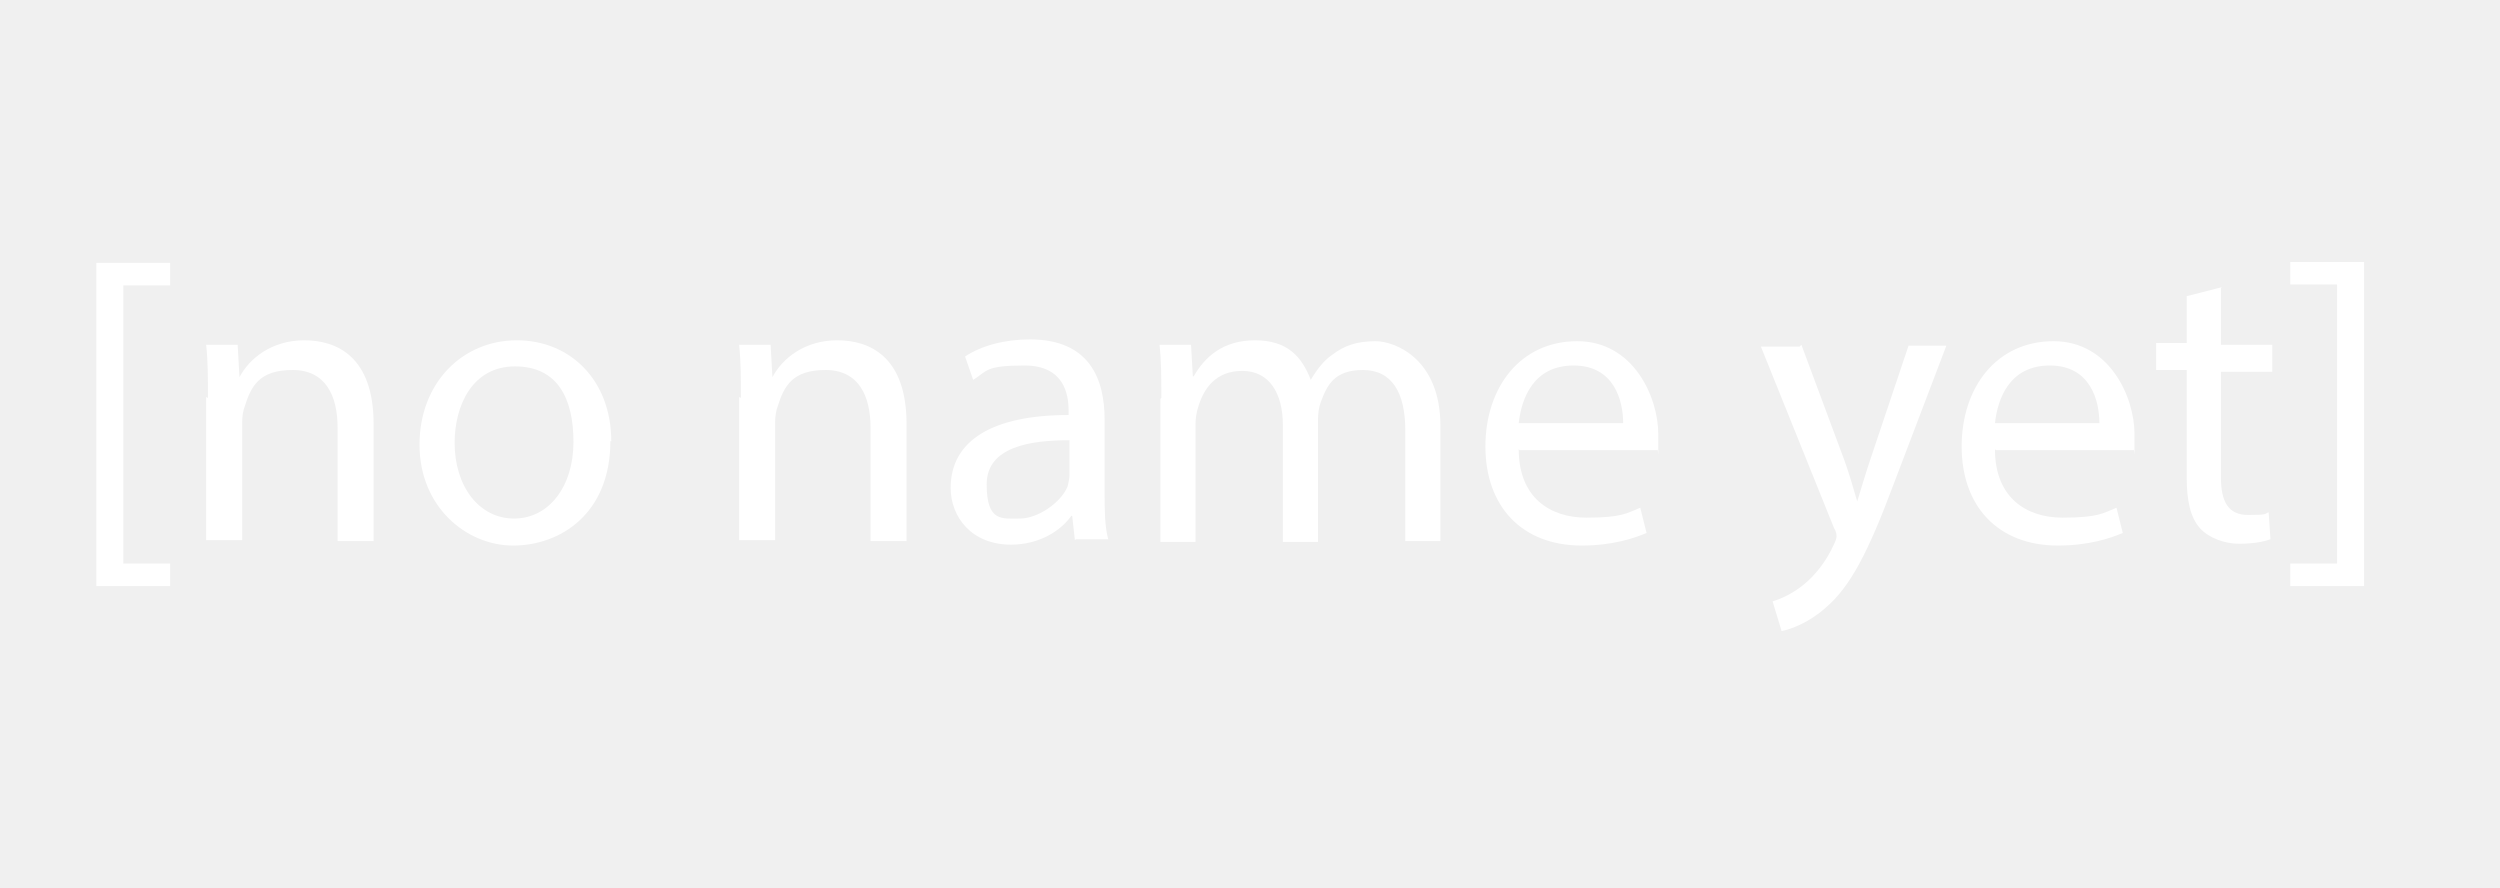
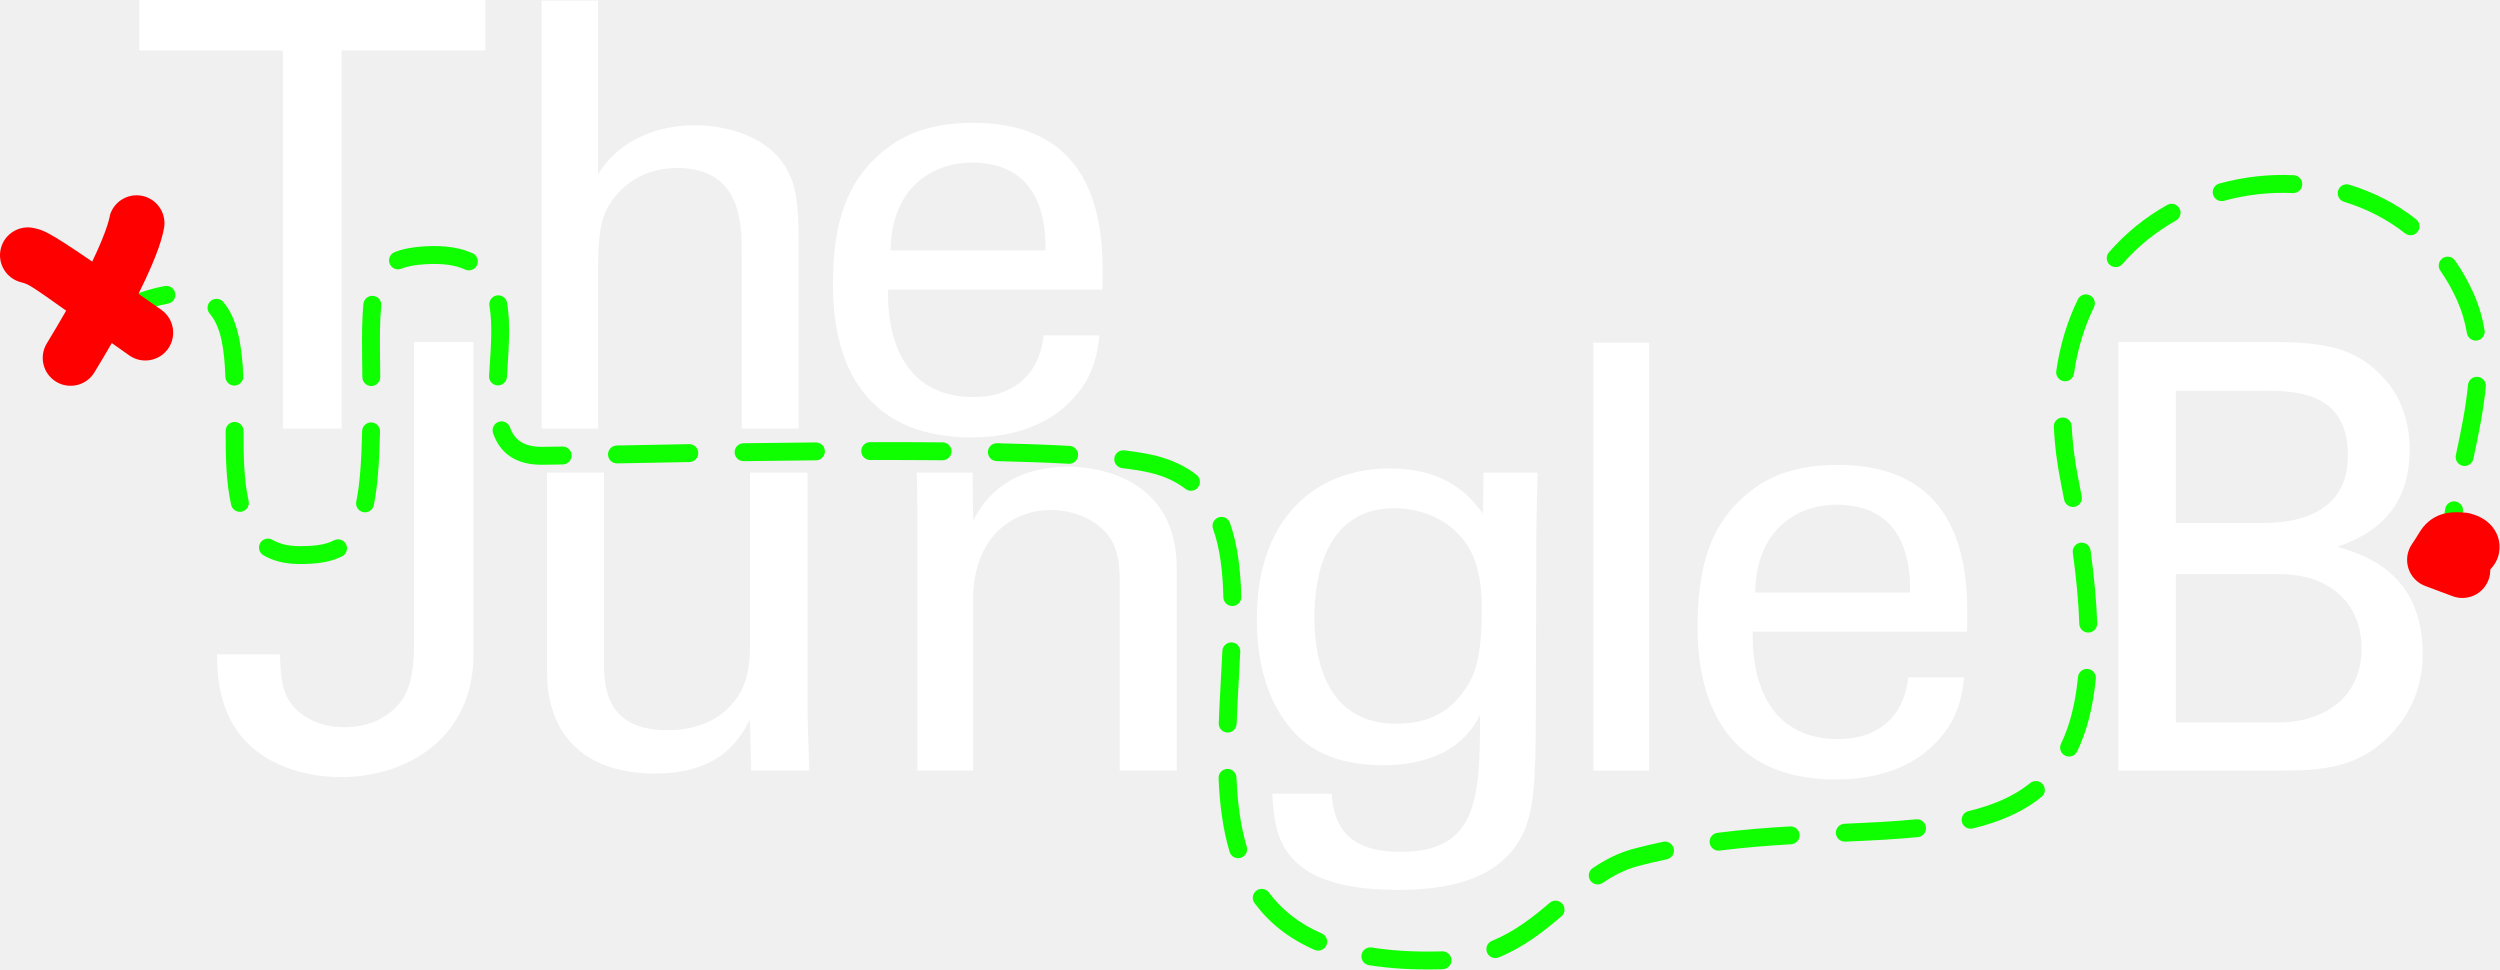
- <svg xmlns="http://www.w3.org/2000/svg" id="Layer_1" version="1.1" viewBox="0 0 277.7 98.6">
-   <defs>
-     <style>
-       .st0 {
-         fill: #fff;
-       }
-     </style>
-   </defs>
-   <path class="st0" d="M10.7,65.1V29.2h8.2v2.5h-5.2v30.9h5.2v2.5h-8.2Z" />
-   <path class="st0" d="M23.1,44.2c0-2.2,0-4.1-.2-5.9h3.5l.2,3.6h0c1.1-2.1,3.6-4.1,7.2-4.1s7.7,1.8,7.7,9.3v13h-4v-12.6c0-3.5-1.3-6.4-5-6.4s-4.6,1.8-5.3,4c-.2.5-.3,1.2-.3,1.8v13.1h-4v-15.9Z" />
-   <path class="st0" d="M67.8,49c0,8.1-5.6,11.6-10.8,11.6s-10.4-4.3-10.4-11.2,4.8-11.6,10.8-11.6,10.5,4.5,10.5,11.2ZM50.5,49.2c0,4.8,2.7,8.4,6.6,8.4s6.6-3.6,6.6-8.5-1.8-8.4-6.5-8.4-6.7,4.3-6.7,8.5Z" />
-   <path class="st0" d="M82.3,44.2c0-2.2,0-4.1-.2-5.9h3.5l.2,3.6h0c1.1-2.1,3.6-4.1,7.2-4.1s7.7,1.8,7.7,9.3v13h-4v-12.6c0-3.5-1.3-6.4-5-6.4s-4.6,1.8-5.3,4c-.2.5-.3,1.2-.3,1.8v13.1h-4v-15.9Z" />
-   <path class="st0" d="M119.4,60l-.3-2.7h-.1c-1.2,1.7-3.6,3.2-6.7,3.2-4.4,0-6.7-3.1-6.7-6.3,0-5.3,4.7-8.1,13.1-8.1v-.5c0-1.8-.5-5-4.9-5s-4.1.6-5.7,1.6l-.9-2.6c1.8-1.2,4.4-1.9,7.2-1.9,6.7,0,8.3,4.5,8.3,8.9v8.1c0,1.9,0,3.7.4,5.2h-3.6ZM118.8,48.9c-4.3,0-9.2.7-9.2,4.9s1.7,3.8,3.7,3.8,4.6-1.8,5.3-3.6c.1-.4.2-.9.2-1.3v-3.8Z" />
-   <path class="st0" d="M129,44.2c0-2.2,0-4.1-.2-5.9h3.5l.2,3.5h.1c1.2-2.1,3.2-4,6.8-4s5.2,1.8,6.2,4.4h0c.7-1.2,1.5-2.2,2.4-2.8,1.3-1,2.7-1.5,4.8-1.5s7.2,1.9,7.2,9.4v12.8h-3.9v-12.3c0-4.2-1.5-6.7-4.7-6.7s-4,1.7-4.7,3.6c-.2.5-.3,1.3-.3,2v13.5h-3.9v-13c0-3.5-1.5-6-4.5-6s-4.3,2-4.9,4c-.2.6-.3,1.3-.3,1.9v13.1h-3.9v-15.9Z" />
-   <path class="st0" d="M168.7,49.9c0,5.4,3.5,7.6,7.5,7.6s4.5-.5,6-1.1l.7,2.8c-1.4.6-3.8,1.4-7.2,1.4-6.7,0-10.7-4.4-10.7-11s3.9-11.7,10.2-11.7,9,6.3,9,10.3,0,1.4-.1,1.8h-15.3ZM180.3,47c0-2.5-1-6.4-5.5-6.4s-5.8,3.7-6.1,6.4h11.6Z" />
-   <path class="st0" d="M200.1,38.3l4.8,12.9c.5,1.4,1,3.1,1.4,4.5h0c.4-1.3.9-3,1.4-4.5l4.3-12.8h4.2l-5.9,15.5c-2.8,7.5-4.8,11.3-7.5,13.6-1.9,1.7-3.9,2.4-4.9,2.6l-1-3.3c1-.3,2.3-.9,3.5-1.9,1.1-.9,2.4-2.4,3.3-4.4.2-.4.3-.7.3-.9s0-.5-.3-1l-8.1-20.1h4.3Z" />
-   <path class="st0" d="M221.6,49.9c0,5.4,3.5,7.6,7.5,7.6s4.5-.5,6-1.1l.7,2.8c-1.4.6-3.8,1.4-7.2,1.4-6.7,0-10.7-4.4-10.7-11s3.9-11.7,10.2-11.7,9,6.3,9,10.3,0,1.4-.1,1.8h-15.3ZM233.2,47c0-2.5-1-6.4-5.5-6.4s-5.8,3.7-6.1,6.4h11.6Z" />
-   <path class="st0" d="M246.7,32v6.3h5.7v3h-5.7v11.7c0,2.7.8,4.2,3,4.2s1.8-.1,2.3-.3l.2,3c-.8.3-2,.5-3.5.5s-3.3-.6-4.3-1.7c-1.1-1.2-1.5-3.1-1.5-5.7v-11.9h-3.4v-3h3.4v-5.2l3.9-1Z" />
-   <path class="st0" d="M262.6,29.2v35.9h-8.2v-2.5h5.2v-31h-5.2v-2.5h8.2Z" />
+ <svg xmlns="http://www.w3.org/2000/svg" width="100%" height="100%" viewBox="0 0 2617 1015" version="1.1" xml:space="preserve" style="fill-rule:evenodd;clip-rule:evenodd;stroke-linejoin:round;stroke-miterlimit:2;">
+   <g transform="matrix(1,0,0,1,-442.3032,-1801.596)">
+     <g transform="matrix(1,0,0,1,-157.3642,1722.02)">
+       <path d="M741.146,407.773C736.342,409.694 730.881,407.353 728.96,402.549C727.039,397.745 729.379,392.285 734.184,390.363C748.636,384.583 761.261,380.889 772.273,378.972C777.371,378.085 782.23,381.503 783.117,386.6C784.005,391.698 780.586,396.557 775.489,397.444C765.555,399.173 754.183,402.559 741.146,407.773ZM819.177,407.885C815.801,403.964 816.244,398.039 820.165,394.663C824.086,391.288 830.01,391.73 833.386,395.652C847.958,412.578 853.101,440.922 854.336,473.475C854.532,478.645 850.493,483.002 845.323,483.198C840.152,483.394 835.795,479.356 835.599,474.185C834.553,446.596 831.527,422.23 819.177,407.885ZM835.852,530.615C835.864,525.441 840.075,521.251 845.249,521.263C850.423,521.275 854.614,525.486 854.602,530.66C854.539,556.775 855.031,582.547 859.936,603.929C861.093,608.972 857.938,614.006 852.895,615.163C847.852,616.32 842.818,613.165 841.661,608.122C836.471,585.5 835.786,558.245 835.852,530.615ZM875.443,660.848C870.971,658.245 869.454,652.501 872.057,648.03C874.661,643.558 880.405,642.041 884.876,644.645C892.144,648.876 901.197,651.141 912.389,651.245C927.787,651.389 939.875,650.079 949.246,645.21C953.838,642.825 959.502,644.616 961.888,649.208C964.273,653.8 962.482,659.464 957.89,661.849C946.249,667.897 931.342,670.173 912.215,669.994C897.225,669.855 885.176,666.515 875.443,660.848ZM990.981,608.388C989.949,613.458 984.995,616.737 979.925,615.705C974.854,614.673 971.576,609.718 972.608,604.648C976.307,586.475 978.068,562.453 978.735,530.926C978.844,525.752 983.133,521.641 988.306,521.751C993.479,521.86 997.59,526.149 997.481,531.322C996.784,564.283 994.848,589.389 990.981,608.388ZM997.708,474.238C997.749,479.412 993.582,483.646 988.408,483.687C983.234,483.728 979,479.561 978.959,474.387C978.908,467.934 978.837,461.266 978.75,454.375C978.457,431.121 978.557,412.479 980.105,397.634C980.641,392.488 985.255,388.745 990.401,389.281C995.547,389.818 999.29,394.431 998.754,399.578C997.266,413.852 997.217,431.778 997.499,454.139C997.586,461.06 997.657,467.757 997.708,474.238ZM1019.798,360.875C1015.003,362.821 1009.531,360.508 1007.585,355.714C1005.64,350.92 1007.952,345.447 1012.747,343.502C1020.993,340.155 1031.335,338.186 1044.335,337.422C1065.851,336.156 1082.117,339.047 1094.407,344.708C1099.106,346.873 1101.164,352.446 1098.999,357.146C1096.834,361.845 1091.261,363.903 1086.562,361.738C1076.481,357.095 1063.085,355.101 1045.436,356.139C1034.9,356.759 1026.481,358.163 1019.798,360.875ZM1112.002,399.681C1111.121,394.582 1114.545,389.727 1119.643,388.846C1124.742,387.965 1129.597,391.389 1130.478,396.487C1134.522,419.883 1131.831,447.973 1130.341,474.197C1130.047,479.363 1125.615,483.319 1120.449,483.025C1115.283,482.731 1111.327,478.299 1111.621,473.133C1113.029,448.345 1115.825,421.795 1112.002,399.681ZM1115.831,533.095C1114.134,528.207 1116.725,522.861 1121.613,521.164C1126.501,519.467 1131.847,522.058 1133.544,526.946C1138.041,539.9 1148.095,547.61 1167.836,547.339C1174.049,547.254 1180.972,547.142 1188.531,547.009C1193.704,546.919 1197.978,551.045 1198.068,556.219C1198.159,561.392 1194.033,565.666 1188.859,565.757C1181.274,565.89 1174.328,566.002 1168.094,566.087C1153.163,566.292 1142.088,563.003 1133.83,557.481C1125.168,551.689 1119.398,543.371 1115.831,533.095ZM1245.683,564.669C1240.51,564.771 1236.227,560.654 1236.125,555.481C1236.023,550.307 1240.14,546.025 1245.314,545.923C1268.32,545.469 1293.876,544.968 1321.071,544.489C1326.244,544.397 1330.518,548.524 1330.609,553.697C1330.701,558.87 1326.574,563.145 1321.401,563.236C1294.22,563.715 1268.678,564.215 1245.683,564.669ZM1378.178,562.32C1373.004,562.395 1368.743,558.255 1368.668,553.081C1368.593,547.908 1372.733,543.647 1377.907,543.572C1402.616,543.215 1428.072,542.907 1453.709,542.692C1458.883,542.648 1463.119,546.814 1463.163,551.988C1463.206,557.162 1459.041,561.398 1453.867,561.441C1428.267,561.656 1402.85,561.963 1378.178,562.32ZM1510.621,561.132C1505.447,561.143 1501.237,556.952 1501.225,551.778C1501.214,546.603 1505.406,542.393 1510.58,542.382C1536.292,542.325 1561.769,542.393 1586.44,542.629C1591.614,542.678 1595.775,546.919 1595.725,552.093C1595.676,557.267 1591.435,561.427 1586.261,561.378C1561.661,561.143 1536.259,561.075 1510.621,561.132ZM1642.943,562.273C1637.77,562.154 1633.667,557.858 1633.786,552.685C1633.904,547.512 1638.201,543.409 1643.373,543.528C1670.804,544.157 1696.457,545.073 1719.374,546.346C1724.541,546.633 1728.502,551.06 1728.215,556.226C1727.928,561.393 1723.501,565.354 1718.335,565.067C1695.601,563.804 1670.154,562.897 1642.943,562.273ZM1774.361,569.627C1769.223,569.015 1765.55,564.346 1766.162,559.208C1766.775,554.07 1771.444,550.397 1776.582,551.009C1789.396,552.538 1800.178,554.319 1808.538,556.353C1826.171,560.642 1840.488,567.554 1852.118,576.565C1856.209,579.734 1856.957,585.628 1853.788,589.718C1850.619,593.808 1844.725,594.556 1840.635,591.387C1830.899,583.844 1818.866,578.162 1804.106,574.571C1796.326,572.679 1786.287,571.05 1774.361,569.627ZM1869.468,633.171C1867.728,628.298 1870.272,622.93 1875.145,621.19C1880.018,619.45 1885.386,621.994 1887.126,626.867C1895.115,649.246 1898.337,675.648 1899.032,704.37C1899.157,709.543 1895.059,713.844 1889.886,713.969C1884.714,714.094 1880.412,709.996 1880.287,704.824C1879.645,678.28 1876.851,653.853 1869.468,633.171ZM1879.249,760.95C1879.491,755.782 1883.883,751.782 1889.052,752.023C1894.221,752.265 1898.221,756.658 1897.979,761.826C1896.822,786.556 1895.111,812.06 1894.184,837.387C1893.994,842.558 1889.642,846.602 1884.472,846.412C1879.301,846.223 1875.257,841.871 1875.446,836.701C1876.376,811.31 1878.09,785.742 1879.249,760.95ZM1875.262,894.232C1875.047,889.062 1879.07,884.691 1884.24,884.476C1889.41,884.261 1893.781,888.284 1893.996,893.453C1895.057,918.982 1898.081,943.515 1904.75,965.9C1906.227,970.858 1903.401,976.084 1898.442,977.561C1893.483,979.038 1888.258,976.212 1886.78,971.253C1879.689,947.451 1876.391,921.377 1875.262,894.232ZM1912.932,1025.007C1909.848,1020.852 1910.717,1014.975 1914.872,1011.891C1919.027,1008.807 1924.904,1009.677 1927.987,1013.832C1941.114,1031.516 1959.062,1046.163 1983.344,1056.735C1988.088,1058.8 1990.263,1064.328 1988.198,1069.073C1986.132,1073.817 1980.604,1075.991 1975.86,1073.926C1948.225,1061.895 1927.87,1045.133 1912.932,1025.007ZM2032.663,1089.932C2027.554,1089.112 2024.072,1084.299 2024.891,1079.19C2025.711,1074.081 2030.524,1070.599 2035.633,1071.419C2056.494,1074.766 2080.242,1076.205 2107.259,1075.496C2107.949,1075.478 2108.636,1075.456 2109.32,1075.43C2114.491,1075.235 2118.847,1079.274 2119.043,1084.444C2119.238,1089.615 2115.199,1093.971 2110.029,1094.167C2109.273,1094.195 2108.514,1094.22 2107.75,1094.24C2079.427,1094.983 2054.532,1093.441 2032.663,1089.932ZM2168.525,1081.81C2163.736,1083.769 2158.257,1081.472 2156.298,1076.683C2154.339,1071.893 2156.637,1066.415 2161.426,1064.456C2185.284,1054.697 2204.148,1039.748 2221.948,1024.611C2225.89,1021.259 2231.812,1021.738 2235.163,1025.68C2238.515,1029.622 2238.036,1035.543 2234.095,1038.895C2214.844,1055.265 2194.327,1071.256 2168.525,1081.81ZM2277.43,1003.812C2273.146,1006.713 2267.312,1005.591 2264.411,1001.307C2261.509,997.023 2262.632,991.189 2266.916,988.287C2280.08,979.371 2294.146,972.135 2310.192,967.909C2320.379,965.227 2330.552,962.85 2340.695,960.737C2345.761,959.682 2350.73,962.938 2351.785,968.004C2352.84,973.069 2349.584,978.038 2344.518,979.093C2334.692,981.14 2324.836,983.442 2314.967,986.041C2301.035,989.71 2288.86,996.071 2277.43,1003.812ZM2399.822,969.964C2394.689,970.612 2389.994,966.972 2389.345,961.838C2388.697,956.705 2392.338,952.01 2397.471,951.362C2423.342,948.092 2448.797,946.092 2473.542,944.642C2478.707,944.339 2483.147,948.287 2483.449,953.453C2483.752,958.618 2479.804,963.057 2474.639,963.36C2450.302,964.786 2425.266,966.748 2399.822,969.964ZM2531.251,960.619C2526.082,960.848 2521.699,956.837 2521.471,951.668C2521.242,946.498 2525.253,942.116 2530.422,941.887C2556.812,940.719 2581.989,939.523 2605.521,937.224C2610.671,936.721 2615.26,940.494 2615.764,945.643C2616.267,950.793 2612.494,955.382 2607.345,955.886C2583.501,958.215 2557.99,959.436 2531.251,960.619ZM2664.696,946.829C2659.664,948.036 2654.599,944.93 2653.393,939.899C2652.186,934.867 2655.291,929.803 2660.323,928.596C2685.287,922.609 2707.156,913.607 2724.961,899.229C2728.986,895.978 2734.894,896.607 2738.144,900.633C2741.395,904.659 2740.766,910.566 2736.74,913.817C2716.866,929.865 2692.561,940.146 2664.696,946.829ZM2774.02,866.235C2771.769,870.894 2766.159,872.849 2761.5,870.598C2756.842,868.348 2754.886,862.738 2757.137,858.079C2766.141,839.442 2772.157,816.498 2774.909,788.234C2775.411,783.084 2779.999,779.31 2785.149,779.811C2790.298,780.313 2794.072,784.901 2793.571,790.051C2790.568,820.897 2783.846,845.897 2774.02,866.235ZM2795.025,732.055C2795.208,737.226 2791.158,741.573 2785.987,741.756C2780.816,741.939 2776.469,737.889 2776.286,732.718C2775.495,710.366 2773.264,685.634 2769.495,658.258C2768.789,653.133 2772.378,648.398 2777.503,647.692C2782.629,646.987 2787.364,650.575 2788.069,655.701C2791.934,683.773 2794.213,709.135 2795.025,732.055ZM2778.82,599.194C2779.772,604.28 2776.415,609.182 2771.329,610.133C2766.243,611.085 2761.341,607.728 2760.39,602.642C2759.277,596.691 2758.104,590.635 2756.871,584.473C2752.809,564.183 2750.436,544.838 2749.576,526.445C2749.334,521.277 2753.334,516.884 2758.502,516.642C2763.671,516.401 2768.063,520.4 2768.305,525.569C2769.124,543.073 2771.391,561.483 2775.256,580.793C2776.505,587.034 2777.693,593.167 2778.82,599.194ZM2770.723,470.658C2769.992,475.78 2765.24,479.345 2760.117,478.614C2754.995,477.883 2751.43,473.13 2752.161,468.008C2756.128,440.218 2763.945,415.202 2774.77,392.987C2777.036,388.336 2782.653,386.4 2787.304,388.666C2791.956,390.933 2793.892,396.549 2791.625,401.201C2781.605,421.766 2774.396,444.932 2770.723,470.658ZM2821.476,355.949C2818.085,359.857 2812.159,360.278 2808.251,356.887C2804.342,353.497 2803.922,347.571 2807.312,343.662C2824.928,323.355 2845.67,306.813 2868.299,294.097C2872.81,291.562 2878.53,293.167 2881.065,297.677C2883.6,302.188 2881.995,307.908 2877.484,310.443C2856.705,322.119 2837.652,337.302 2821.476,355.949ZM2927.814,289.783C2922.826,291.159 2917.659,288.227 2916.283,283.239C2914.906,278.251 2917.839,273.085 2922.826,271.708C2948.258,264.691 2974.675,261.757 3000.721,262.964C3005.89,263.203 3009.892,267.594 3009.652,272.763C3009.413,277.931 3005.022,281.933 2999.854,281.694C2975.765,280.578 2951.334,283.293 2927.814,289.783ZM3053.414,290.843C3048.464,289.336 3045.669,284.094 3047.176,279.144C3048.683,274.194 3053.925,271.399 3058.875,272.906C3084.129,280.596 3107.925,292.642 3128.848,309.082C3132.917,312.279 3133.625,318.178 3130.428,322.246C3127.231,326.315 3121.332,327.022 3117.264,323.825C3098.175,308.826 3076.453,297.859 3053.414,290.843ZM3154.227,362.971C3151.268,358.727 3152.313,352.878 3156.557,349.92C3160.802,346.961 3166.651,348.006 3169.609,352.251C3176.94,362.769 3183.446,374.224 3188.986,386.624C3194.609,399.209 3198.316,412.085 3200.521,425.207C3201.378,430.31 3197.931,435.149 3192.829,436.006C3187.726,436.864 3182.887,433.417 3182.03,428.314C3180.085,416.738 3176.827,405.375 3171.867,394.273C3166.822,382.982 3160.902,372.549 3154.227,362.971ZM3183.167,482.512C3183.657,477.361 3188.236,473.576 3193.387,474.066C3198.538,474.556 3202.322,479.136 3201.833,484.287C3199.48,509.025 3194.232,534.353 3188.779,559.955C3187.701,565.016 3182.717,568.249 3177.656,567.171C3172.596,566.093 3169.362,561.109 3170.44,556.049C3175.74,531.165 3180.881,506.555 3183.167,482.512ZM3159.318,612.201C3160.161,607.095 3164.989,603.634 3170.094,604.477C3175.2,605.319 3178.661,610.147 3177.818,615.253C3175.799,627.491 3174.198,639.742 3173.336,651.97C3172.972,657.131 3168.486,661.026 3163.324,660.662C3158.163,660.297 3154.268,655.811 3154.632,650.65C3155.536,637.846 3157.204,625.017 3159.318,612.201Z" style="fill:rgb(15,255,0);" />
+     </g>
+     <g transform="matrix(12.42601,0,0,12.42601,-12440.929,-21470.384)">
+       <path d="M1065.579,1908.943L1065.579,1877.093L1077.679,1877.093L1077.679,1872.843L1048.529,1872.843L1048.529,1877.093L1060.629,1877.093L1060.629,1908.943L1065.579,1908.943Z" style="fill:white;" />
+       <path d="M1082.429,1908.943L1087.179,1908.943L1087.179,1895.643C1087.179,1894.093 1087.179,1891.743 1087.979,1890.343C1088.629,1889.143 1090.379,1886.993 1093.879,1886.993C1099.279,1886.993 1099.279,1891.843 1099.279,1894.093L1099.279,1908.943L1104.079,1908.943L1104.079,1893.243C1104.079,1889.593 1103.729,1888.393 1103.229,1887.393C1101.779,1884.343 1097.979,1883.393 1095.329,1883.393C1091.829,1883.393 1088.729,1884.893 1087.179,1887.543L1087.179,1872.893L1082.429,1872.893L1082.429,1908.943Z" style="fill:white;" />
+       <g transform="matrix(1,0,0,1,-4.21578,0)">
+         <path d="M1133.879,1897.243C1133.979,1893.143 1134.229,1883.193 1122.979,1883.193C1121.529,1883.193 1118.529,1883.343 1116.129,1885.043C1112.179,1887.793 1111.179,1891.893 1111.179,1896.843C1111.179,1904.793 1114.929,1909.693 1122.829,1909.693C1127.879,1909.693 1130.379,1907.593 1131.479,1906.343C1133.279,1904.393 1133.479,1902.343 1133.629,1901.093L1128.929,1901.093C1128.529,1904.693 1126.079,1906.293 1123.029,1906.293C1117.879,1906.293 1115.729,1902.443 1115.829,1897.243L1133.879,1897.243ZM1116.029,1893.943C1116.129,1888.393 1119.829,1886.543 1122.879,1886.543C1128.679,1886.543 1129.129,1891.543 1129.079,1893.943L1116.029,1893.943Z" style="fill:white;" />
+       </g>
+     </g>
+     <g transform="matrix(12.42601,0,0,12.42601,-13621.767,-22746.526)">
+       <g transform="matrix(1,0,0,1,1.850955,0)">
+         <path d="M1148.256,2030.658C1148.256,2032.108 1148.356,2034.958 1150.056,2037.258C1152.556,2040.558 1156.756,2041.008 1158.656,2041.008C1164.606,2041.008 1169.856,2037.408 1169.856,2030.758L1169.856,2004.358L1164.856,2004.358L1164.856,2029.408C1164.856,2030.508 1164.856,2032.808 1164.006,2034.258C1162.956,2035.958 1161.056,2036.808 1159.006,2036.808C1156.456,2036.808 1154.956,2035.558 1154.356,2034.608C1153.606,2033.458 1153.606,2031.908 1153.556,2030.658L1148.256,2030.658Z" style="fill:white;fill-rule:nonzero;" />
+       </g>
+       <path d="M1177.906,2015.358L1177.906,2032.208C1177.906,2037.158 1180.806,2040.708 1187.006,2040.708C1192.406,2040.708 1194.106,2037.908 1195.006,2036.158L1195.106,2040.458L1200.006,2040.458C1199.956,2039.058 1199.856,2036.258 1199.856,2035.758L1199.856,2015.358L1195.006,2015.358L1195.006,2029.558C1195.006,2030.808 1195.006,2032.758 1193.956,2034.258C1192.606,2036.258 1190.406,2037.058 1188.056,2037.058C1183.256,2037.058 1182.706,2033.958 1182.706,2031.508L1182.706,2015.358L1177.906,2015.358Z" style="fill:white;fill-rule:nonzero;" />
+       <path d="M1209.106,2040.458L1213.806,2040.458L1213.806,2026.008C1213.806,2020.958 1216.956,2018.508 1220.356,2018.508C1221.956,2018.508 1223.606,2019.058 1224.806,2020.208C1225.956,2021.358 1226.156,2022.858 1226.156,2024.508L1226.156,2040.458L1230.956,2040.458L1230.956,2023.408C1230.956,2015.708 1224.106,2014.858 1221.856,2014.858C1216.156,2014.858 1214.356,2018.358 1213.806,2019.408L1213.756,2015.358L1209.056,2015.358L1209.106,2018.258L1209.106,2040.458Z" style="fill:white;fill-rule:nonzero;" />
+       <path d="M1239.006,2042.408C1239.206,2045.808 1239.506,2050.508 1249.556,2050.508C1253.006,2050.508 1257.906,2050.008 1260.006,2046.008C1261.006,2044.108 1261.206,2041.658 1261.206,2035.608L1261.256,2019.908L1261.356,2015.358L1256.806,2015.358L1256.756,2018.808C1255.756,2017.508 1253.906,2015.008 1248.856,2015.008C1242.706,2015.008 1237.706,2019.158 1237.706,2027.658C1237.706,2031.008 1238.406,2034.358 1240.556,2036.908C1242.656,2039.508 1245.956,2040.008 1248.256,2040.008C1249.756,2040.008 1254.506,2039.908 1256.506,2035.758C1256.506,2042.558 1256.406,2047.308 1249.856,2047.308C1245.406,2047.308 1244.206,2045.208 1244.006,2042.408L1239.006,2042.408ZM1249.456,2036.508C1243.706,2036.508 1242.556,2031.408 1242.556,2027.558C1242.556,2024.358 1243.356,2018.358 1249.306,2018.358C1251.456,2018.358 1253.456,2019.208 1254.706,2020.558C1255.956,2021.858 1256.656,2023.658 1256.656,2026.808C1256.656,2031.358 1255.956,2032.708 1254.956,2034.008C1253.806,2035.508 1252.206,2036.508 1249.456,2036.508Z" style="fill:white;fill-rule:nonzero;" />
+       <g transform="matrix(1,0,0,1,-4.104292,0)">
+         <rect x="1270.156" y="2004.408" width="4.7" height="36.05" style="fill:white;fill-rule:nonzero;" />
+       </g>
+       <g transform="matrix(1,0,0,1,-7.323345,0)">
+         <path d="M1304.856,2028.758C1304.956,2024.658 1305.206,2014.708 1293.956,2014.708C1292.506,2014.708 1289.506,2014.858 1287.106,2016.558C1283.156,2019.308 1282.156,2023.408 1282.156,2028.358C1282.156,2036.308 1285.906,2041.208 1293.806,2041.208C1298.856,2041.208 1301.356,2039.108 1302.456,2037.858C1304.256,2035.908 1304.456,2033.858 1304.606,2032.608L1299.906,2032.608C1299.506,2036.208 1297.056,2037.808 1294.006,2037.808C1288.856,2037.808 1286.706,2033.958 1286.806,2028.758L1304.856,2028.758ZM1287.006,2025.458C1287.106,2019.908 1290.806,2018.058 1293.856,2018.058C1299.656,2018.058 1300.106,2023.058 1300.056,2025.458L1287.006,2025.458Z" style="fill:white;fill-rule:nonzero;" />
+       </g>
+     </g>
+     <g transform="matrix(12.42601,0,0,12.42601,-16111.969,-24656.072)">
+       <path d="M1510.673,2194.132L1523.823,2194.132C1526.673,2194.132 1529.473,2194.132 1531.973,2192.482C1533.173,2191.682 1536.323,2189.182 1536.323,2184.282C1536.323,2177.382 1531.223,2175.882 1529.123,2175.282C1530.873,2174.632 1535.223,2173.082 1535.223,2167.132C1535.223,2164.282 1534.223,2162.182 1532.673,2160.682C1530.423,2158.482 1527.973,2158.032 1523.573,2158.032L1510.673,2158.032L1510.673,2194.132ZM1515.523,2162.132L1522.723,2162.132C1525.473,2162.132 1530.023,2162.132 1530.023,2167.582C1530.023,2173.282 1524.223,2173.282 1522.523,2173.282L1515.523,2173.282L1515.523,2162.132ZM1515.523,2177.582L1524.273,2177.582C1528.673,2177.582 1531.173,2180.232 1531.173,2183.832C1531.173,2187.982 1528.023,2190.082 1524.073,2190.082L1515.523,2190.082L1515.523,2177.582Z" style="fill:white;fill-rule:nonzero;" />
+     </g>
+     <g transform="matrix(1,0,0,1,-157.3642,1722.02)">
+       <path d="M3206.476,675.731C3206.557,679.326 3205.971,682.995 3204.638,686.567C3199.011,701.649 3182.198,709.326 3167.116,703.699L3138.378,692.977C3129.958,689.836 3123.456,682.987 3120.755,674.415C3118.054,665.842 3119.456,656.504 3124.556,649.102C3130.021,641.17 3132.847,635.523 3135.885,631.744C3139.594,627.131 3143.633,623.715 3148.391,621.085C3155.282,617.276 3164.751,614.424 3182.231,616.405C3184.162,616.624 3194.665,619.032 3202.294,624.872C3211.69,632.064 3216.784,642.591 3216.181,653.884C3215.923,658.72 3214.635,667.181 3206.476,675.731Z" style="fill:rgb(255,0,0);" />
+     </g>
+     <g transform="matrix(1,0,0,1,-157.3642,1722.02)">
+       <path d="M668.909,404.759C631.71,378.336 629.393,376.954 621.868,375.102C606.237,371.254 596.671,355.44 600.518,339.809C604.366,324.178 620.18,314.612 635.811,318.459C644.799,320.672 648.426,320.695 696.206,353.386C713.569,317.339 714.578,305.187 714.992,303.947C720.087,288.677 736.62,280.415 751.89,285.51C766.282,290.312 774.447,305.273 771.075,319.762L770.98,320.254C769.96,325.482 766.31,343.778 744.654,387.075C752.067,392.283 760.043,397.903 768.63,403.969C781.778,413.257 784.911,431.472 775.623,444.62C766.335,457.768 748.12,460.902 734.973,451.614C728.478,447.025 722.394,442.722 716.694,438.685C711.204,448.208 705.153,458.433 698.485,469.405C690.124,483.161 672.168,487.541 658.412,479.181C644.656,470.82 640.275,452.865 648.636,439.108C656.238,426.6 662.962,415.178 668.909,404.759Z" style="fill:rgb(255,0,0);" />
+     </g>
+   </g>
</svg>
